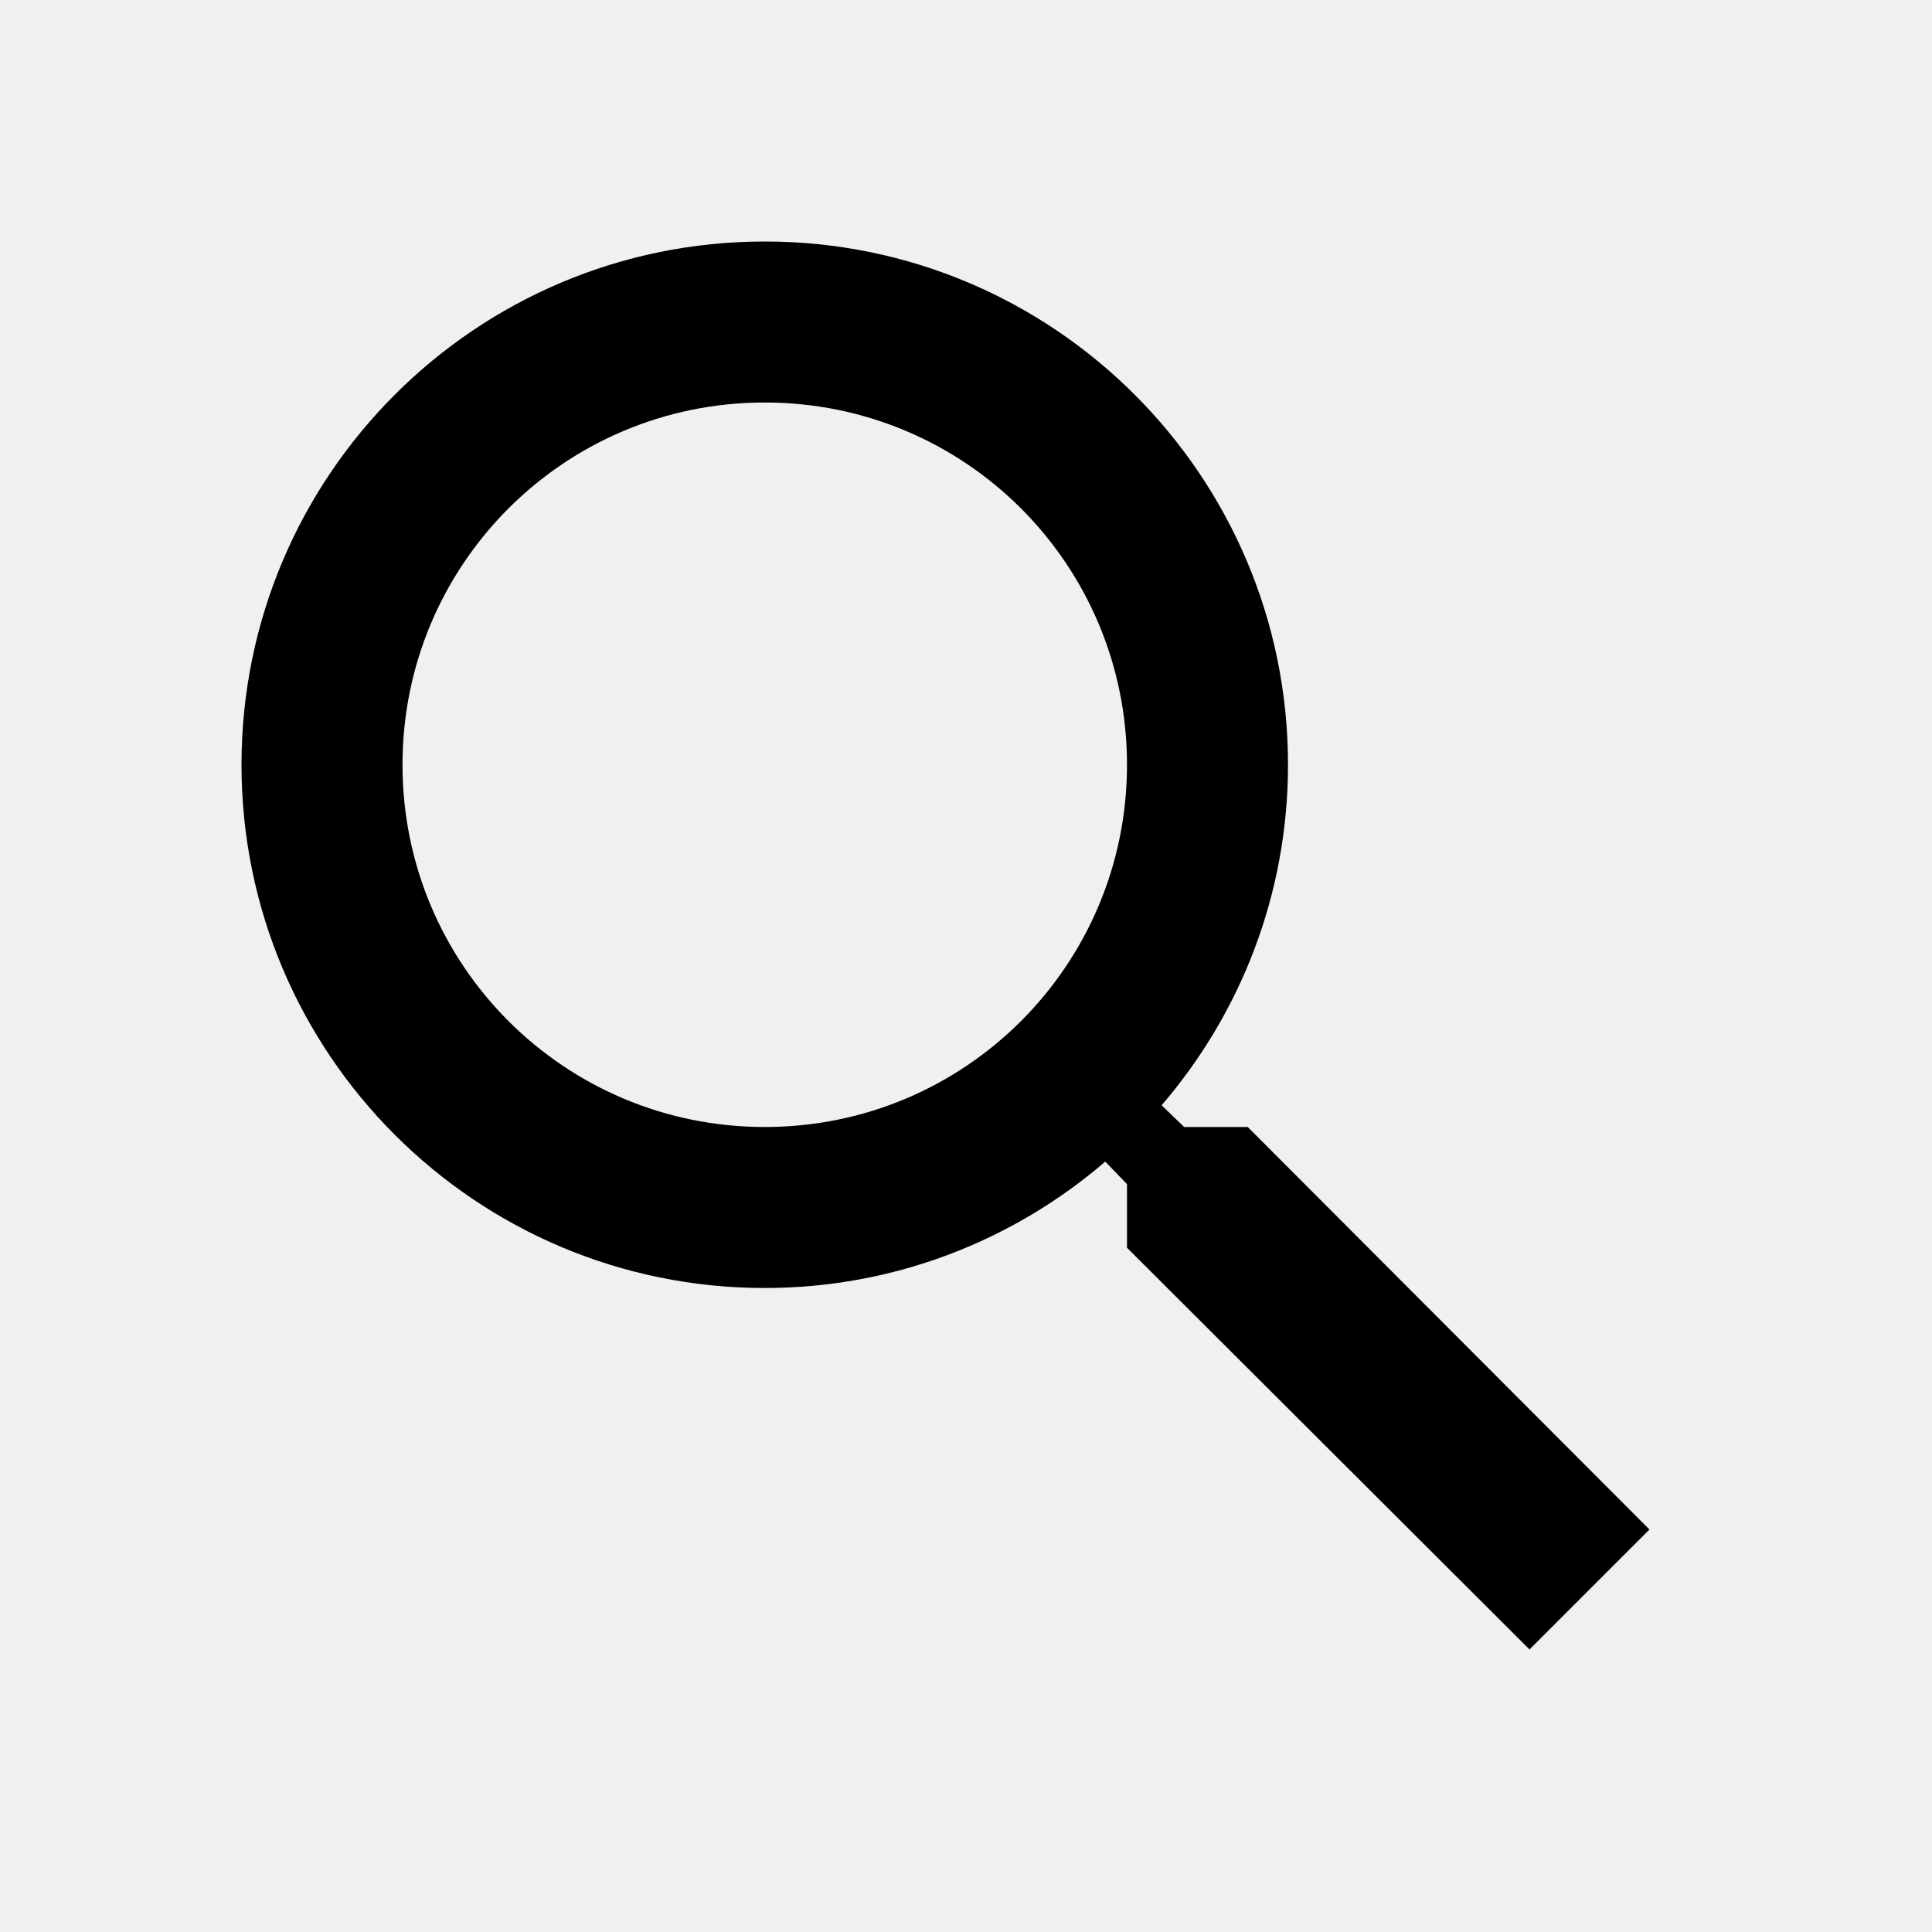
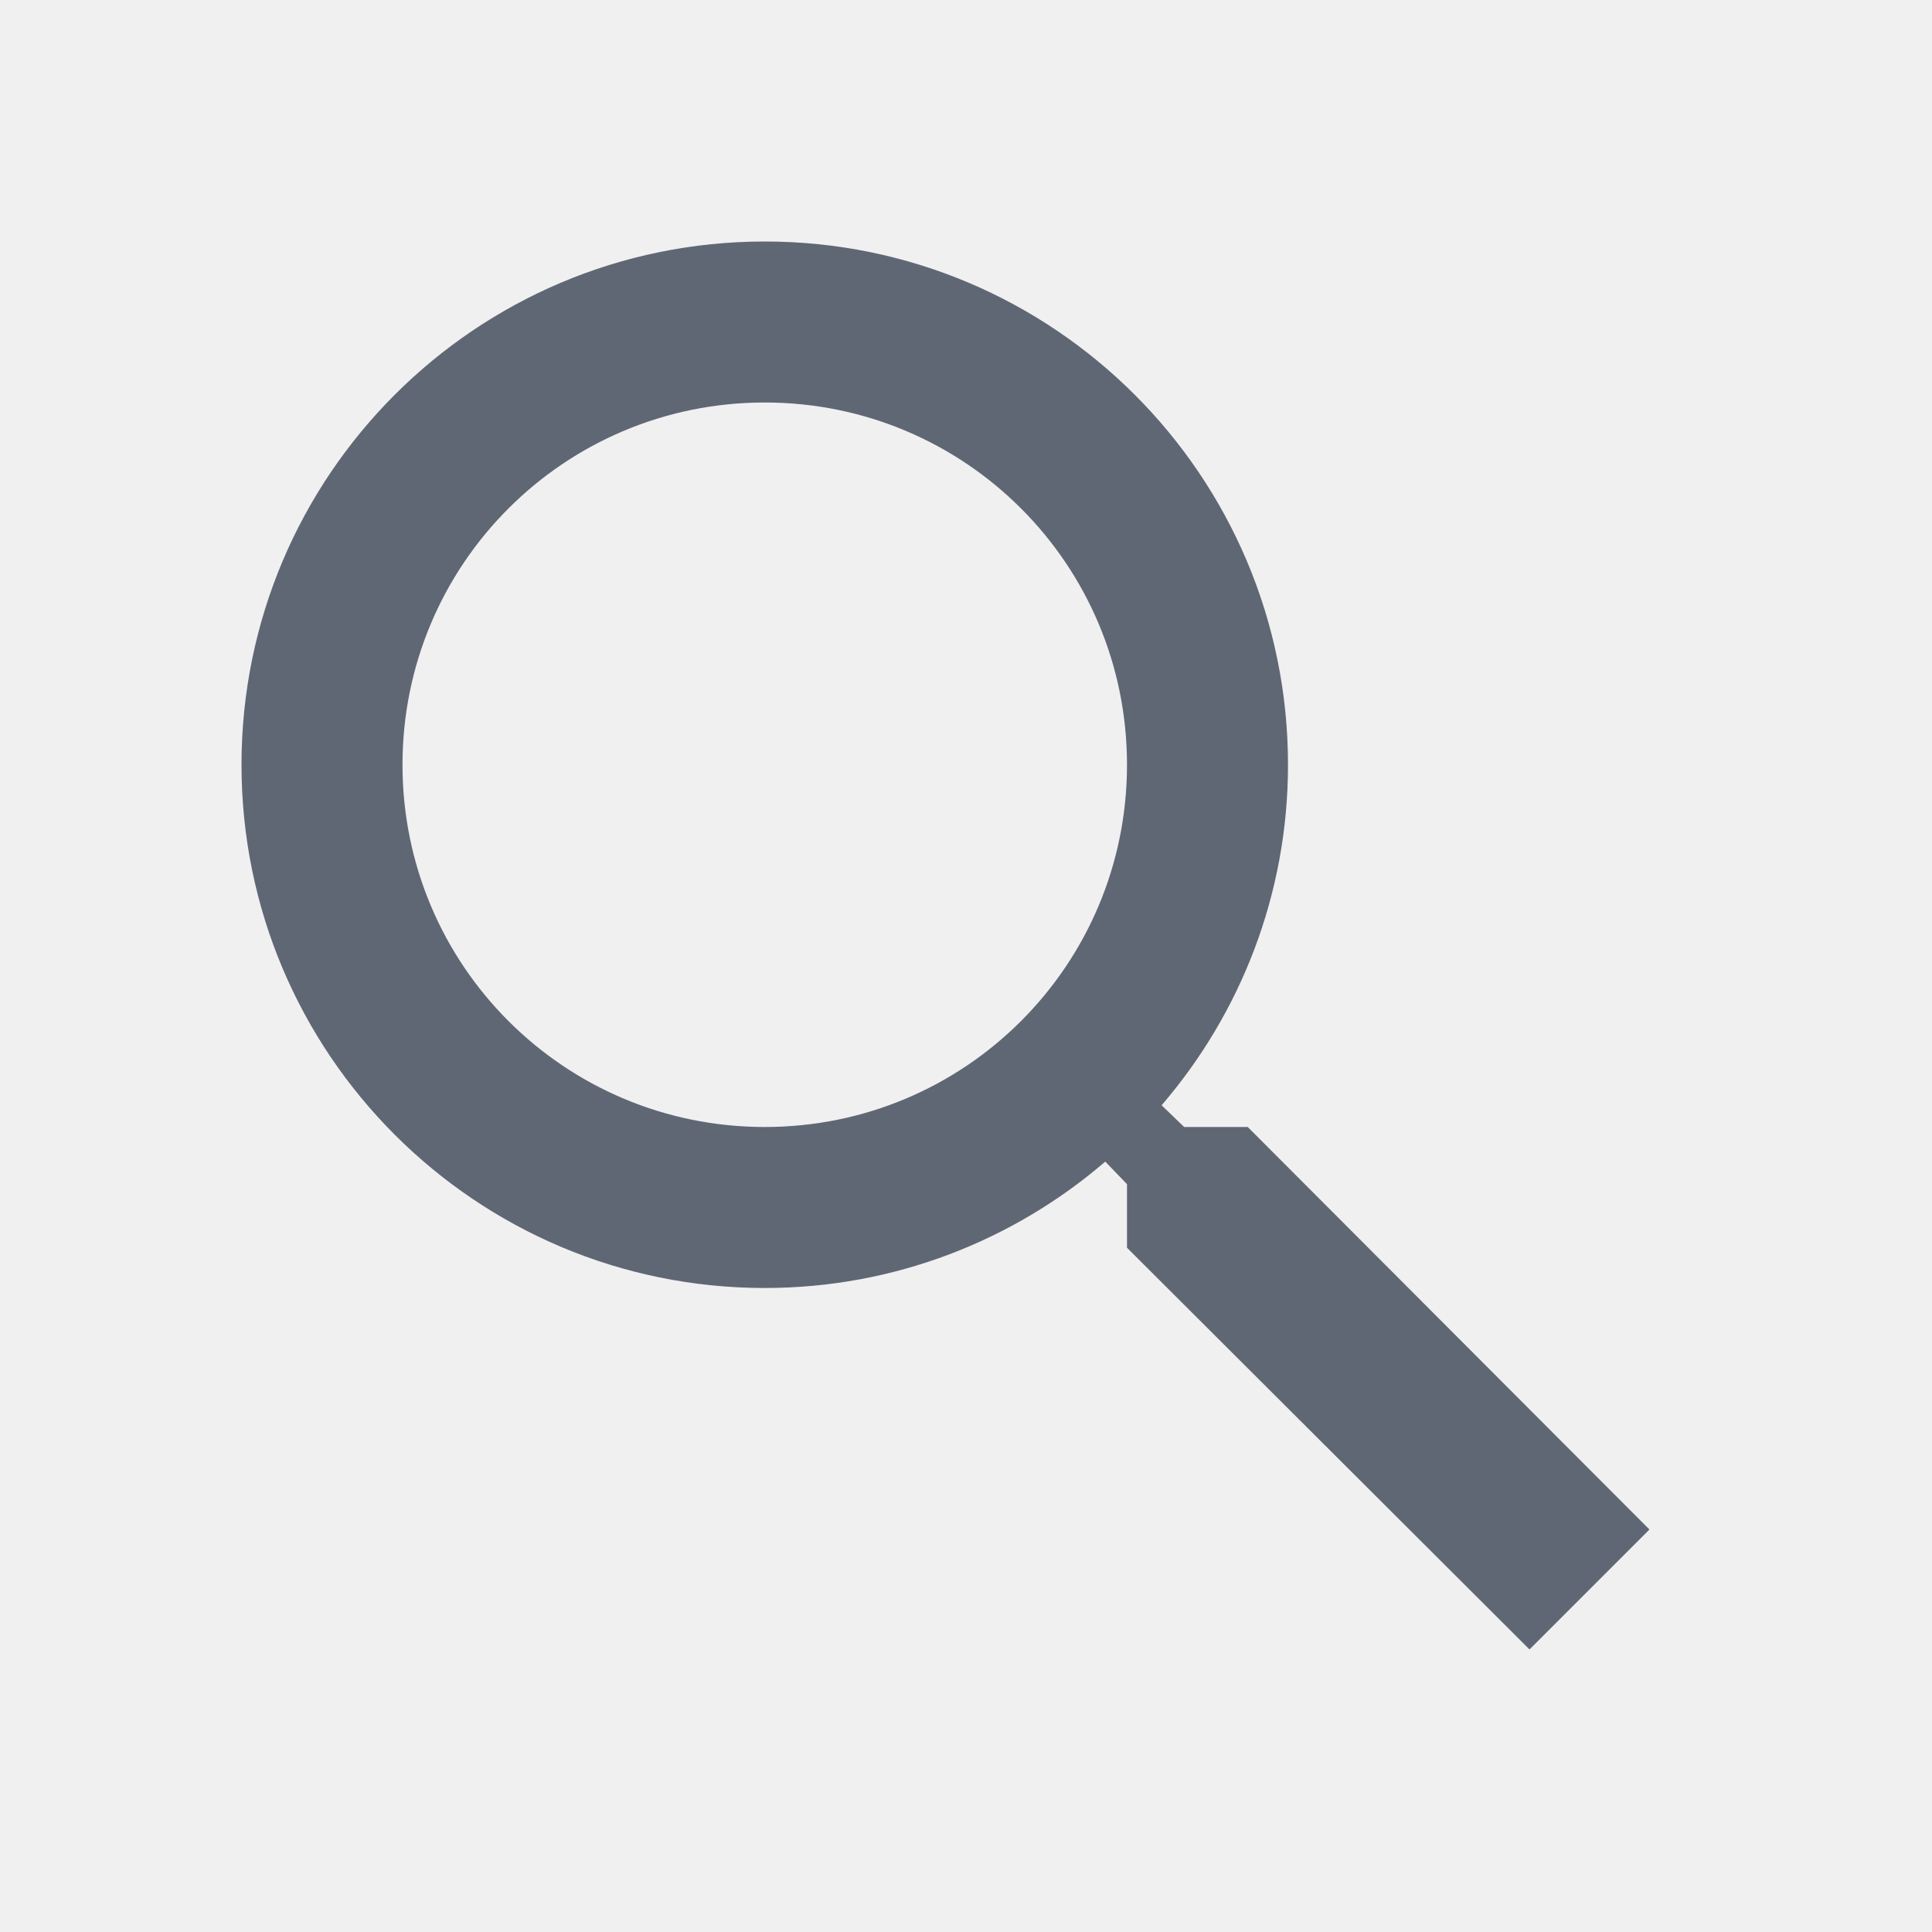
- <svg xmlns="http://www.w3.org/2000/svg" width="24" height="24" viewBox="80 80 24 24" fill="none">
-   <path d="M95.5 94H94.71L94.43 93.73C95.41 92.59 96 91.11 96 89.5C96 85.91 93.09 83 89.5 83C85.91 83 83 85.91 83 89.5C83 93.09 85.91 96 89.5 96C91.11 96 92.59 95.41 93.73 94.43L94 94.71V95.5L99 100.49L100.49 99L95.5 94ZM89.5 94C87.01 94 85 91.99 85 89.5C85 87.01 87.01 85 89.5 85C91.99 85 94 87.01 94 89.5C94 91.99 91.99 94 89.5 94Z" fill="black" />
+ <svg xmlns="http://www.w3.org/2000/svg" preserveAspectRatio="none" overflow="visible" style="display: block;" width="24" height="24" viewBox="0 0 24 24" fill="none">
+   <g id="Search" clip-path="url(#clip0_0_40)">
+     <g id="Vector">
+ </g>
+     <path id="Vector_2" d="M15.5 14H14.71L14.43 13.73C15.41 12.59 16 11.11 16 9.5C16 5.91 13.09 3 9.5 3C5.91 3 3 5.91 3 9.5C3 13.09 5.91 16 9.5 16C11.11 16 12.59 15.41 13.73 14.43L14 14.71V15.5L19 20.49L20.49 19L15.5 14ZM9.5 14C7.01 14 5 11.99 5 9.5C5 7.01 7.01 5 9.5 5C11.99 5 14 7.01 14 9.5C14 11.99 11.99 14 9.5 14Z" fill="#606774" />
+   </g>
+   <defs>
+     <clipPath id="clip0_0_40">
+       <rect width="24" height="24" fill="white" />
+     </clipPath>
+   </defs>
</svg>
